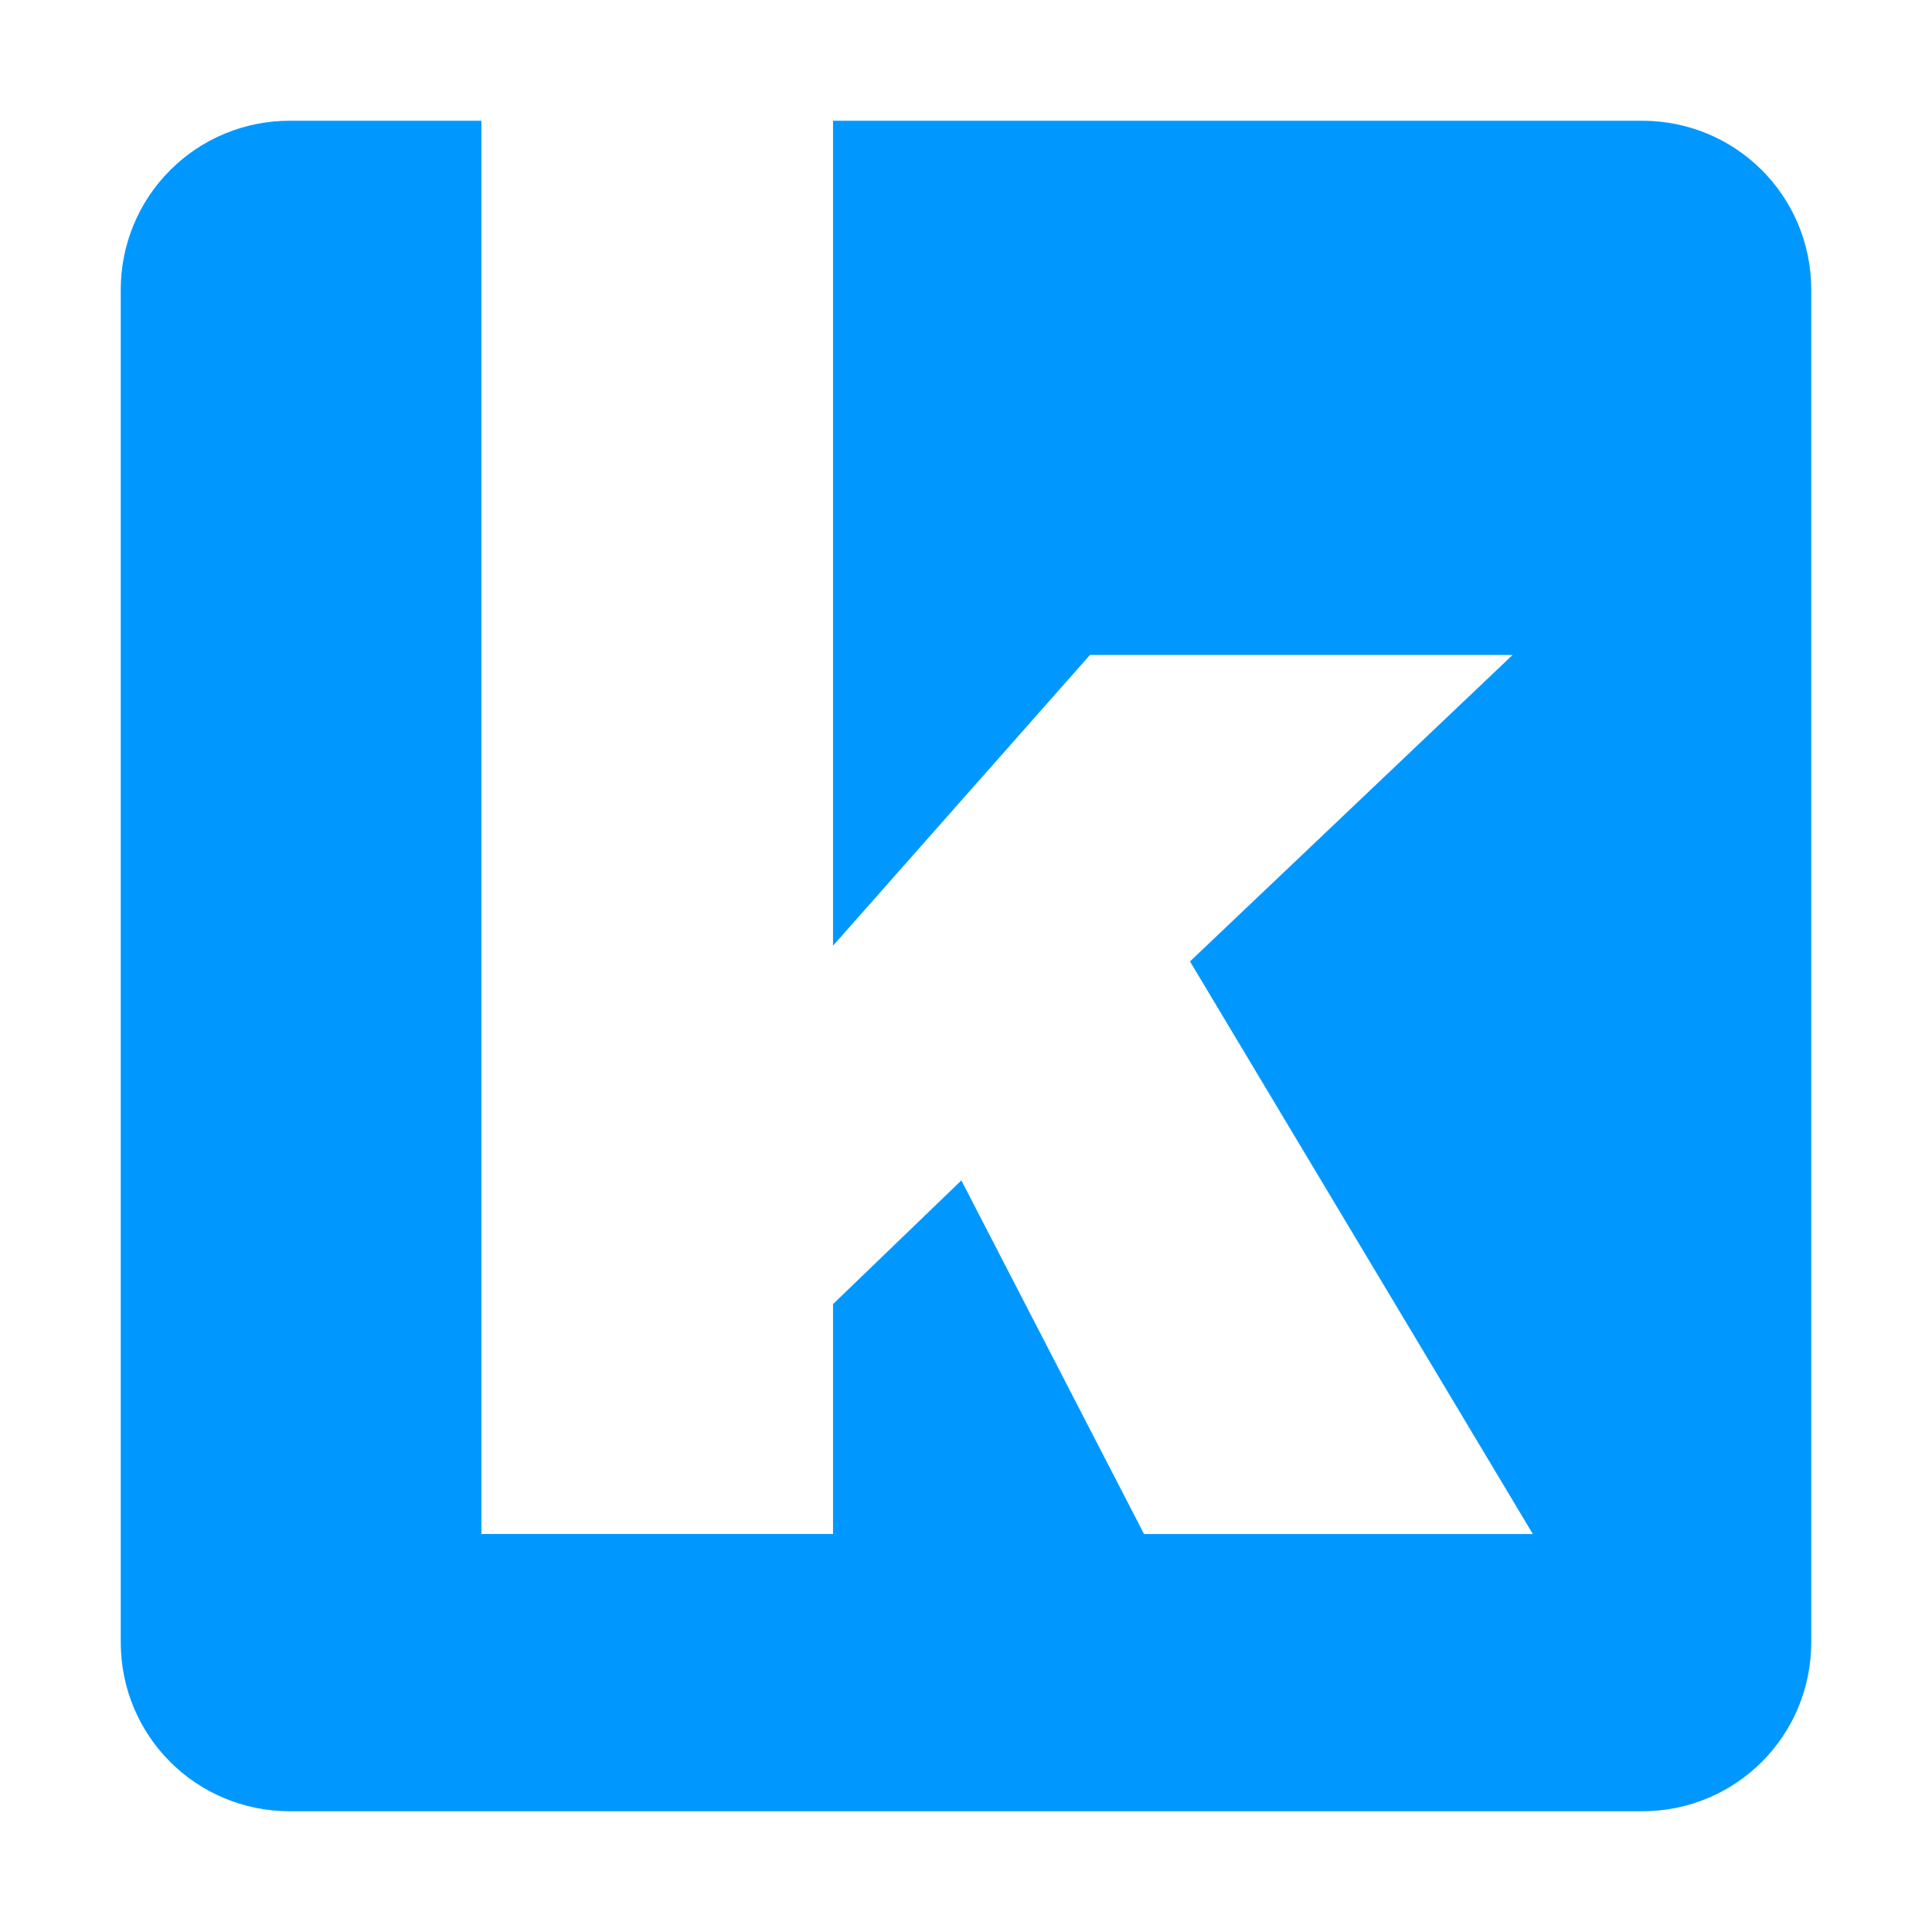
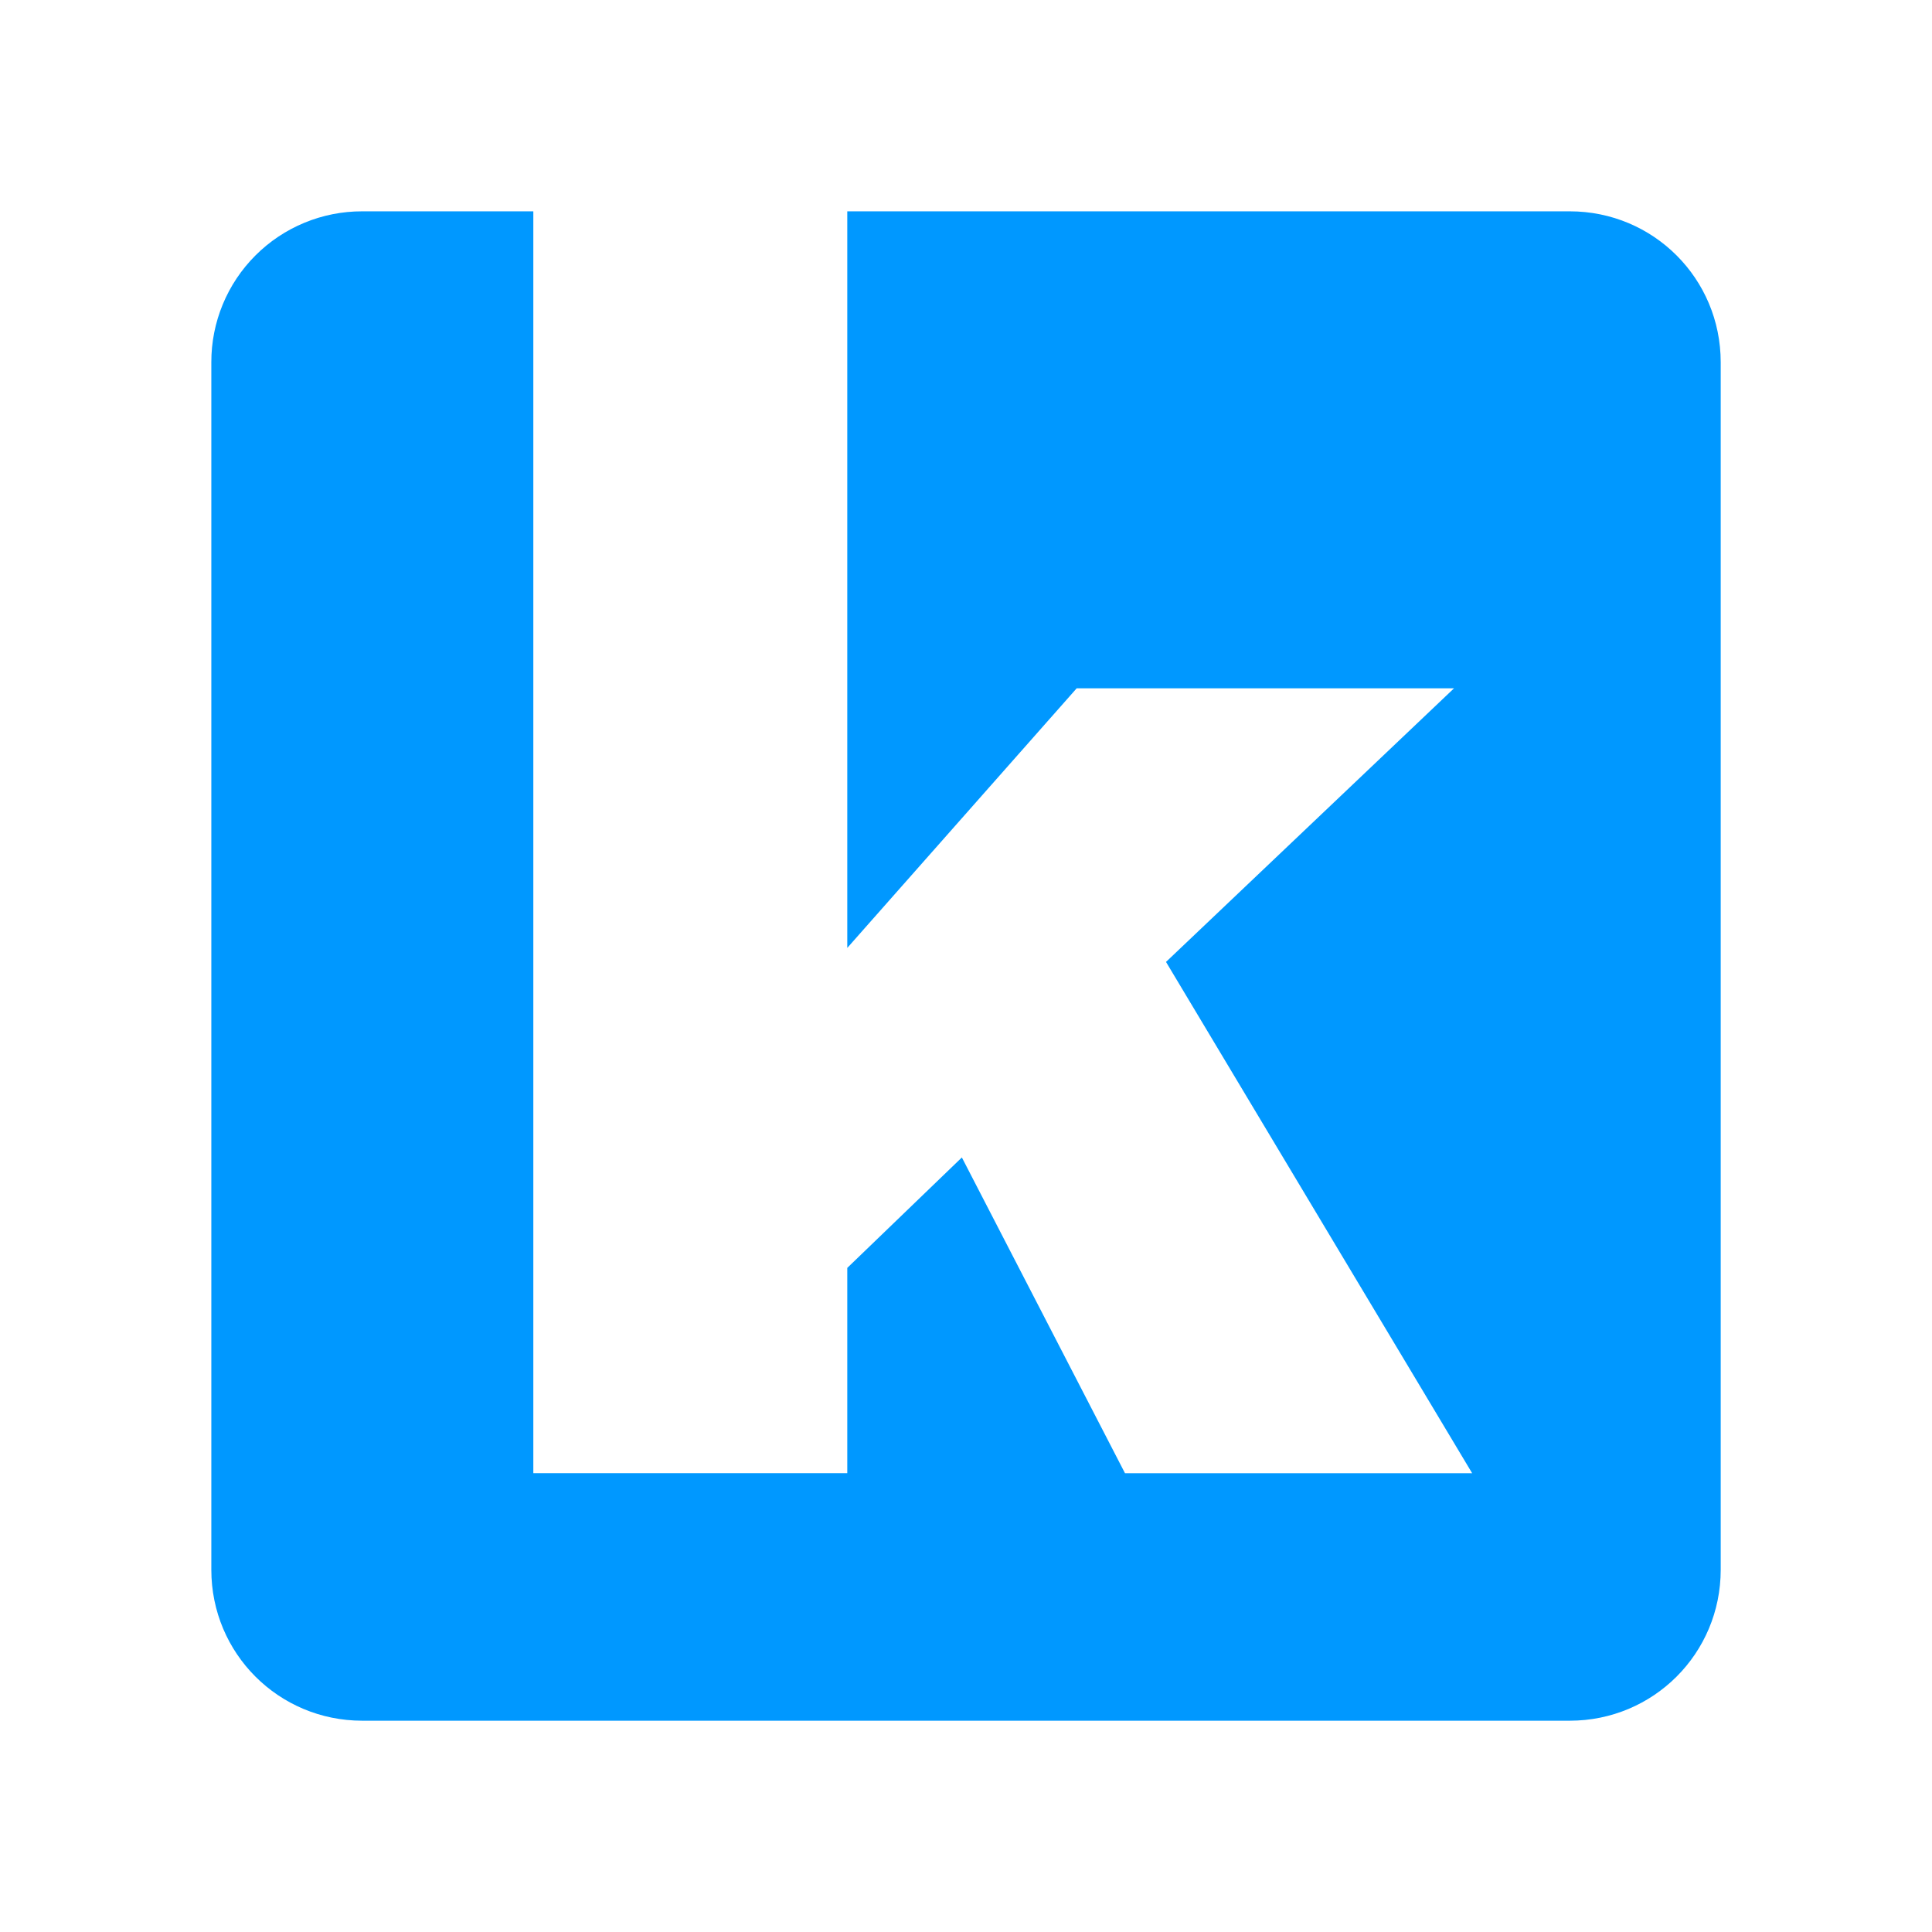
<svg xmlns="http://www.w3.org/2000/svg" viewBox="0 0 64 64">
-   <g transform="matrix(2.333333 0 0 2.333333 4.000012 4.000012)">
-     <g fill="#0098FF">
-       <path d="M2.4 0A2.395 2.395 0 0 0 0 2.4v19.2C0 22.93 1.07 24 2.4 24h19.2c1.33 0 2.4-1.07 2.4-2.4V2.4C24 1.07 22.93 0 21.6 0H10.112v11.712l3.648-4.128h6l-4.58 4.351 4.868 8.13h-5.52l-2.594-5.021L10.112 16.8v3.264H5.12V0Z" />
+   <g transform="translate(3.429 3.429) scale(0.89286)">
+     <g transform="matrix(2.333333 0 0 2.333333 4.000012 4.000012)">
+       <g fill="#0098FF">
+         <path d="M2.4 0A2.395 2.395 0 0 0 0 2.4v19.2C0 22.93 1.07 24 2.4 24h19.2c1.33 0 2.4-1.07 2.4-2.4V2.4C24 1.07 22.93 0 21.6 0H10.112v11.712l3.648-4.128h6l-4.58 4.351 4.868 8.13h-5.52l-2.594-5.021L10.112 16.8v3.264H5.12V0Z" />
+       </g>
    </g>
  </g>
</svg>
